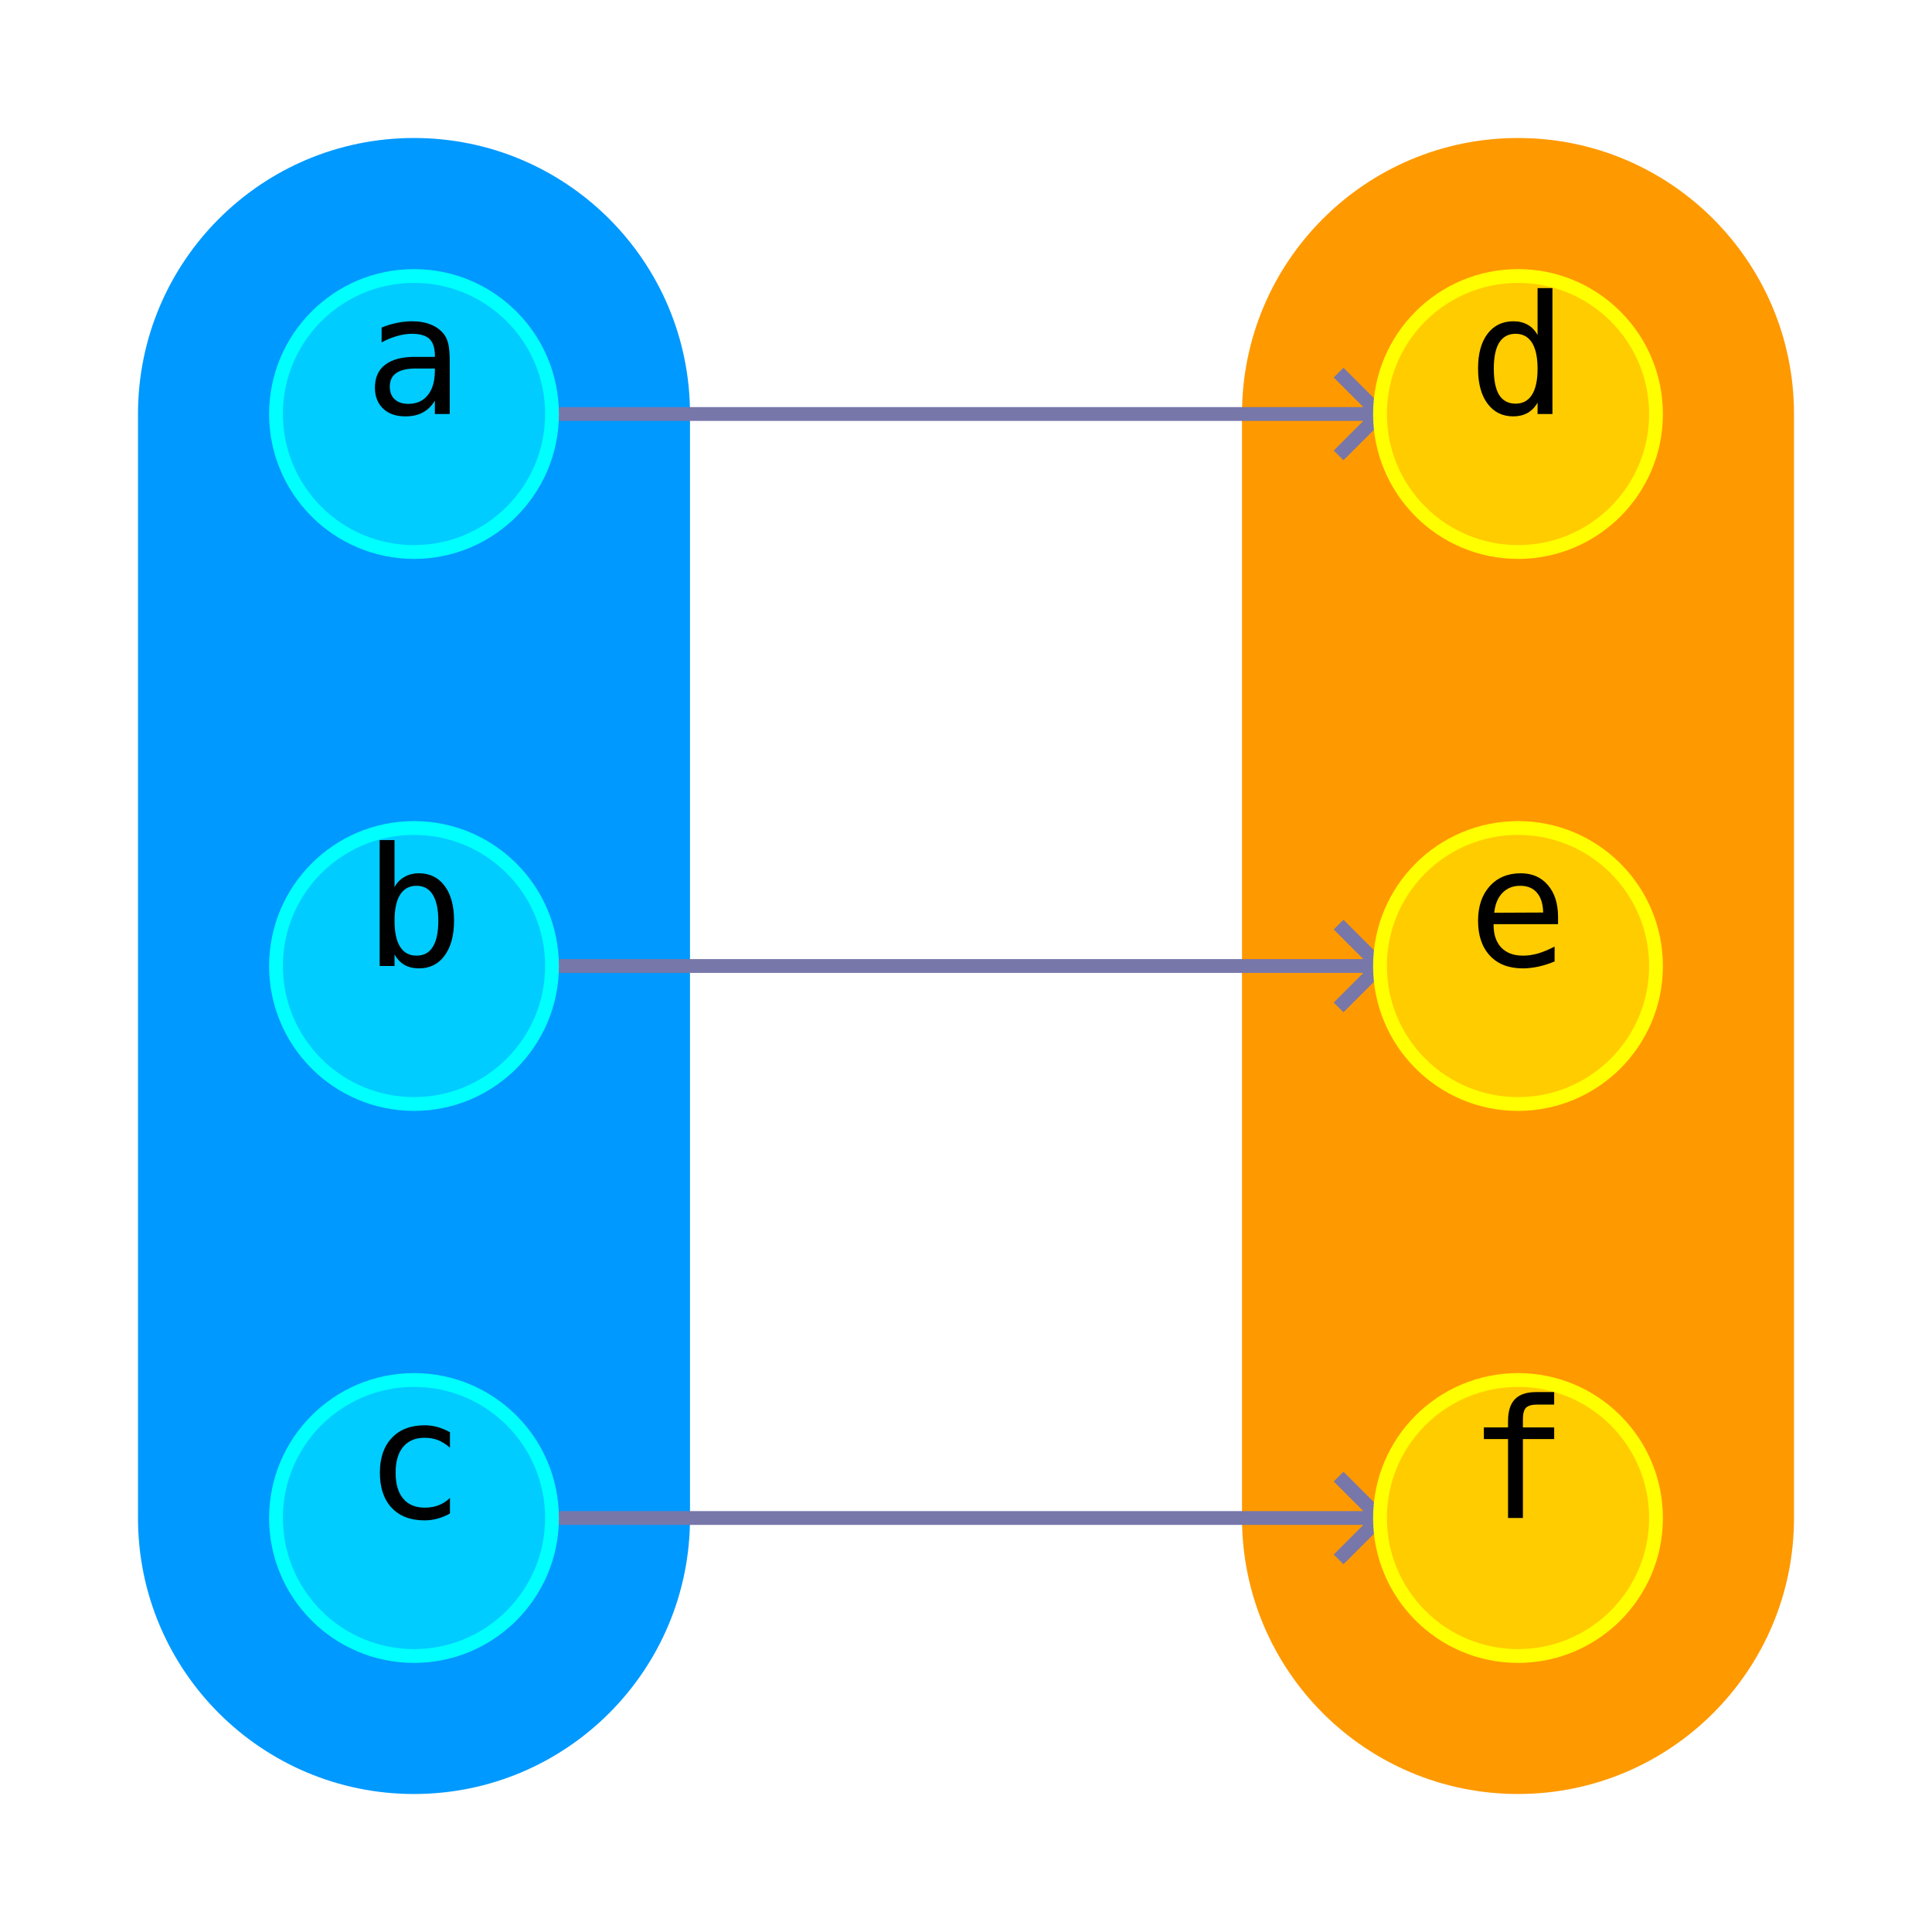
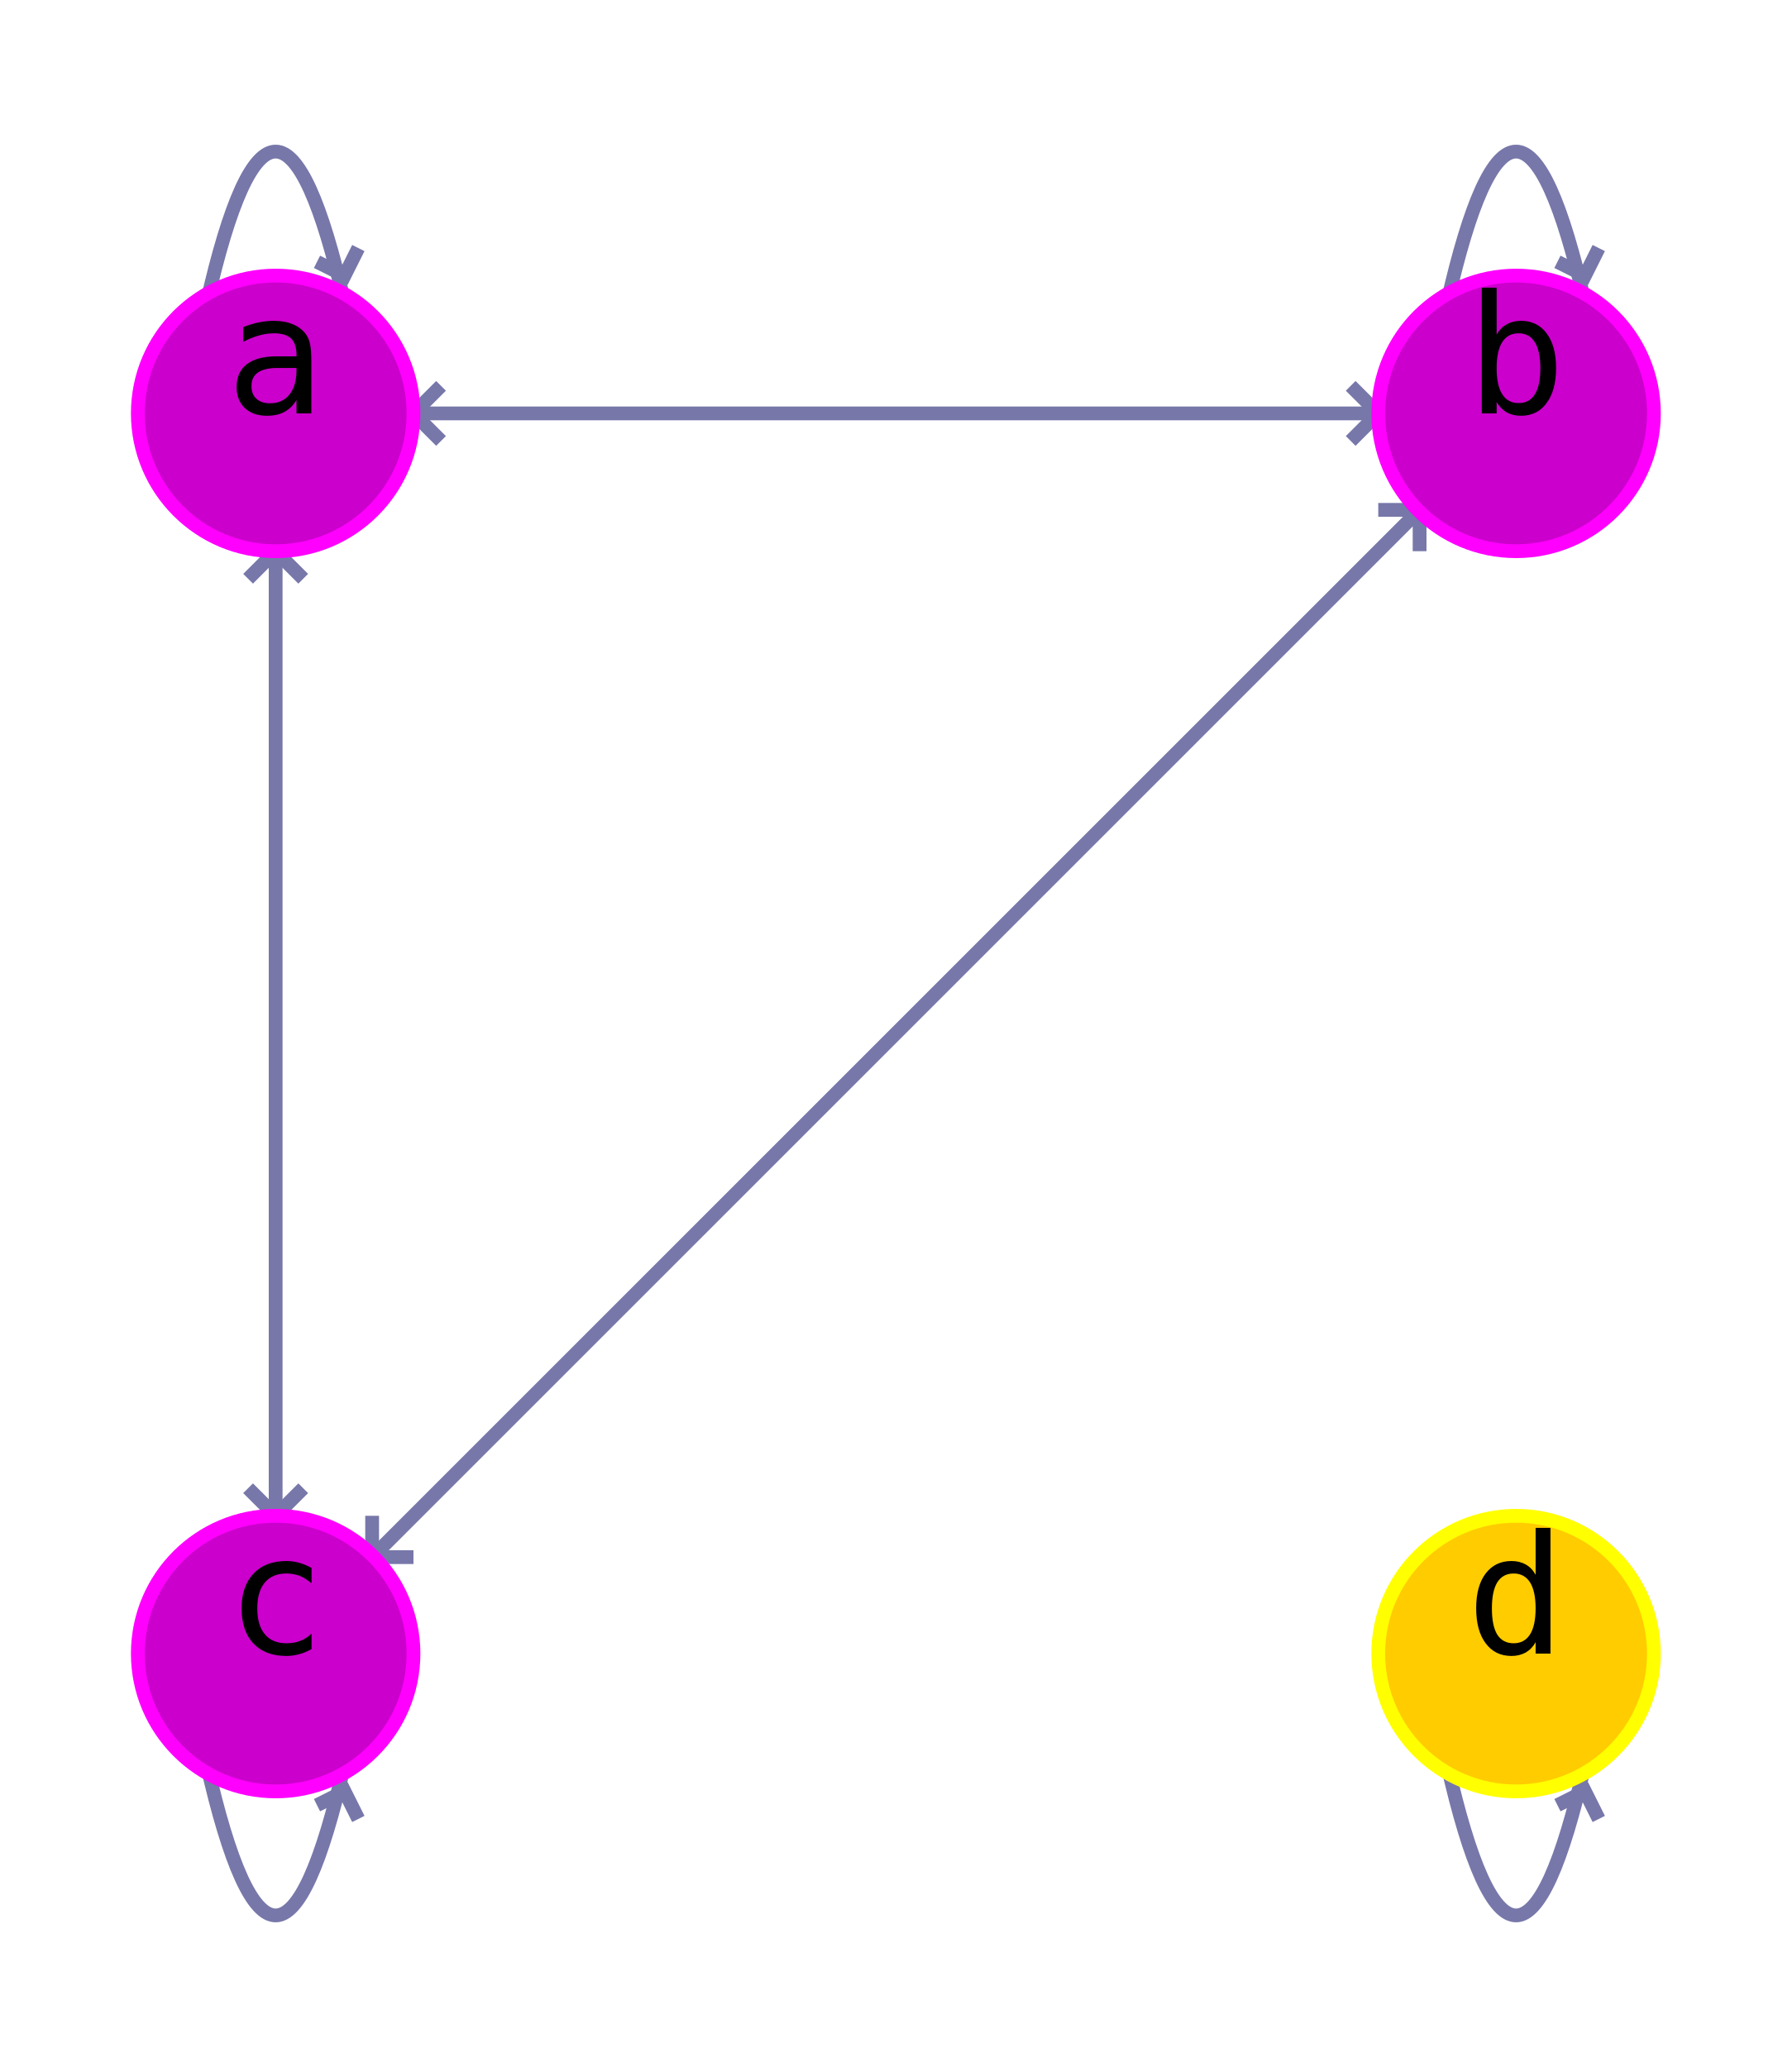
- <svg xmlns="http://www.w3.org/2000/svg" viewBox="0 0 140 140" shape-rendering="geometricPrecision" text-rendering="geometricPrecision">
-   <rect x="10" y="10" width="40" height="120" rx="20" ry="20" fill="#0099FF" />
-   <rect x="90" y="10" width="40" height="120" rx="20" ry="20" fill="#FF9900" />
-   <path d="M 30 30 L 110 30" stroke="#7777AA" />
-   <path d="M 30 70 L 110 70" stroke="#7777AA" />
-   <path d="M 30 110 L 110 110" stroke="#7777AA" />
-   <path d="M 97 27 L 100 30 L 97 33" stroke="#7777AA" fill="none" />
-   <path d="M 97 67 L 100 70 L 97 73" stroke="#7777AA" fill="none" />
-   <path d="M 97 107 L 100 110 L 97 113" stroke="#7777AA" fill="none" />
-   <ellipse cx="30" cy="30" rx="10" ry="10" fill="#00CCFF" stroke="#00FFFF" stroke-width="1" />
-   <ellipse cx="30" cy="70" rx="10" ry="10" fill="#00CCFF" stroke="#00FFFF" stroke-width="1" />
-   <ellipse cx="30" cy="110" rx="10" ry="10" fill="#00CCFF" stroke="#00FFFF" stroke-width="1" />
-   <ellipse cx="110" cy="30" rx="10" ry="10" fill="#FFCC00" stroke="#FFFF00" stroke-width="1" />
-   <ellipse cx="110" cy="70" rx="10" ry="10" fill="#FFCC00" stroke="#FFFF00" stroke-width="1" />
-   <ellipse cx="110" cy="110" rx="10" ry="10" fill="#FFCC00" stroke="#FFFF00" stroke-width="1" />
-   <text x="30" y="30" alignment-baseline="middle" text-anchor="middle" font-family="Consolas">a</text>
-   <text x="30" y="70" alignment-baseline="middle" text-anchor="middle" font-family="Consolas">b</text>
-   <text x="30" y="110" alignment-baseline="middle" text-anchor="middle" font-family="Consolas">c</text>
-   <text x="110" y="30" alignment-baseline="middle" text-anchor="middle" font-family="Consolas">d</text>
-   <text x="110" y="70" alignment-baseline="middle" text-anchor="middle" font-family="Consolas">e</text>
-   <text x="110" y="110" alignment-baseline="middle" text-anchor="middle" font-family="Consolas">f</text>
+ <svg xmlns="http://www.w3.org/2000/svg" viewBox="0 0 130 150" shape-rendering="geometricPrecision" text-rendering="geometricPrecision">
+   <path d="M 15 22 Q 20 0 25 22" stroke="#7777AA" fill="none" />
+   <path d="M 105 22 Q 110 0 115 22" stroke="#7777AA" fill="none" />
+   <path d="M 15 128 Q 20 150 25 128" stroke="#7777AA" fill="none" />
+   <path d="M 105 128 Q 110 150 115 128" stroke="#7777AA" fill="none" />
+   <path d="M 26 18 L 25 20 L 23 19" stroke="#7777AA" fill="none" />
+   <path d="M 116 18 L 115 20 L 113 19" stroke="#7777AA" fill="none" />
+   <path d="M 26 132 L 25 130 L 23 131" stroke="#7777AA" fill="none" />
+   <path d="M 116 132 L 115 130 L 113 131" stroke="#7777AA" fill="none" />
+   <path d="M 20 30 L 110 30" stroke="#7777AA" fill="none" />
+   <path d="M 20 30 L 20 120" stroke="#7777AA" fill="none" />
+   <path d="M 20 120 L 110 30" stroke="#7777AA" fill="none" />
+   <path d="M 98 28 L 100 30 L 98 32" stroke="#7777AA" fill="none" />
+   <path d="M 32 28 L 30 30 L 32 32" stroke="#7777AA" fill="none" />
+   <path d="M 18 108 L 20 110 L 22 108" stroke="#7777AA" fill="none" />
+   <path d="M 18 42 L 20 40 L 22 42" stroke="#7777AA" fill="none" />
+   <path d="M 100 37 L 103 37 L 103 40" stroke="#7777AA" fill="none" />
+   <path d="M 27 110 L 27 113 L 30 113" stroke="#7777AA" fill="none" />
+   <ellipse cx="20" cy="30" rx="10" ry="10" fill="#CC00CC" stroke="#FF00FF" stroke-width="1" />
+   <ellipse cx="20" cy="120" rx="10" ry="10" fill="#CC00CC" stroke="#FF00FF" stroke-width="1" />
+   <ellipse cx="110" cy="30" rx="10" ry="10" fill="#CC00CC" stroke="#FF00FF" stroke-width="1" />
+   <ellipse cx="110" cy="120" rx="10" ry="10" fill="#FFCC00" stroke="#FFFF00" stroke-width="1" />
+   <text x="20" y="30" alignment-baseline="middle" text-anchor="middle" font-family="Consolas">a</text>
+   <text x="20" y="120" alignment-baseline="middle" text-anchor="middle" font-family="Consolas">c</text>
+   <text x="110" y="30" alignment-baseline="middle" text-anchor="middle" font-family="Consolas">b</text>
+   <text x="110" y="120" alignment-baseline="middle" text-anchor="middle" font-family="Consolas">d</text>
</svg>
